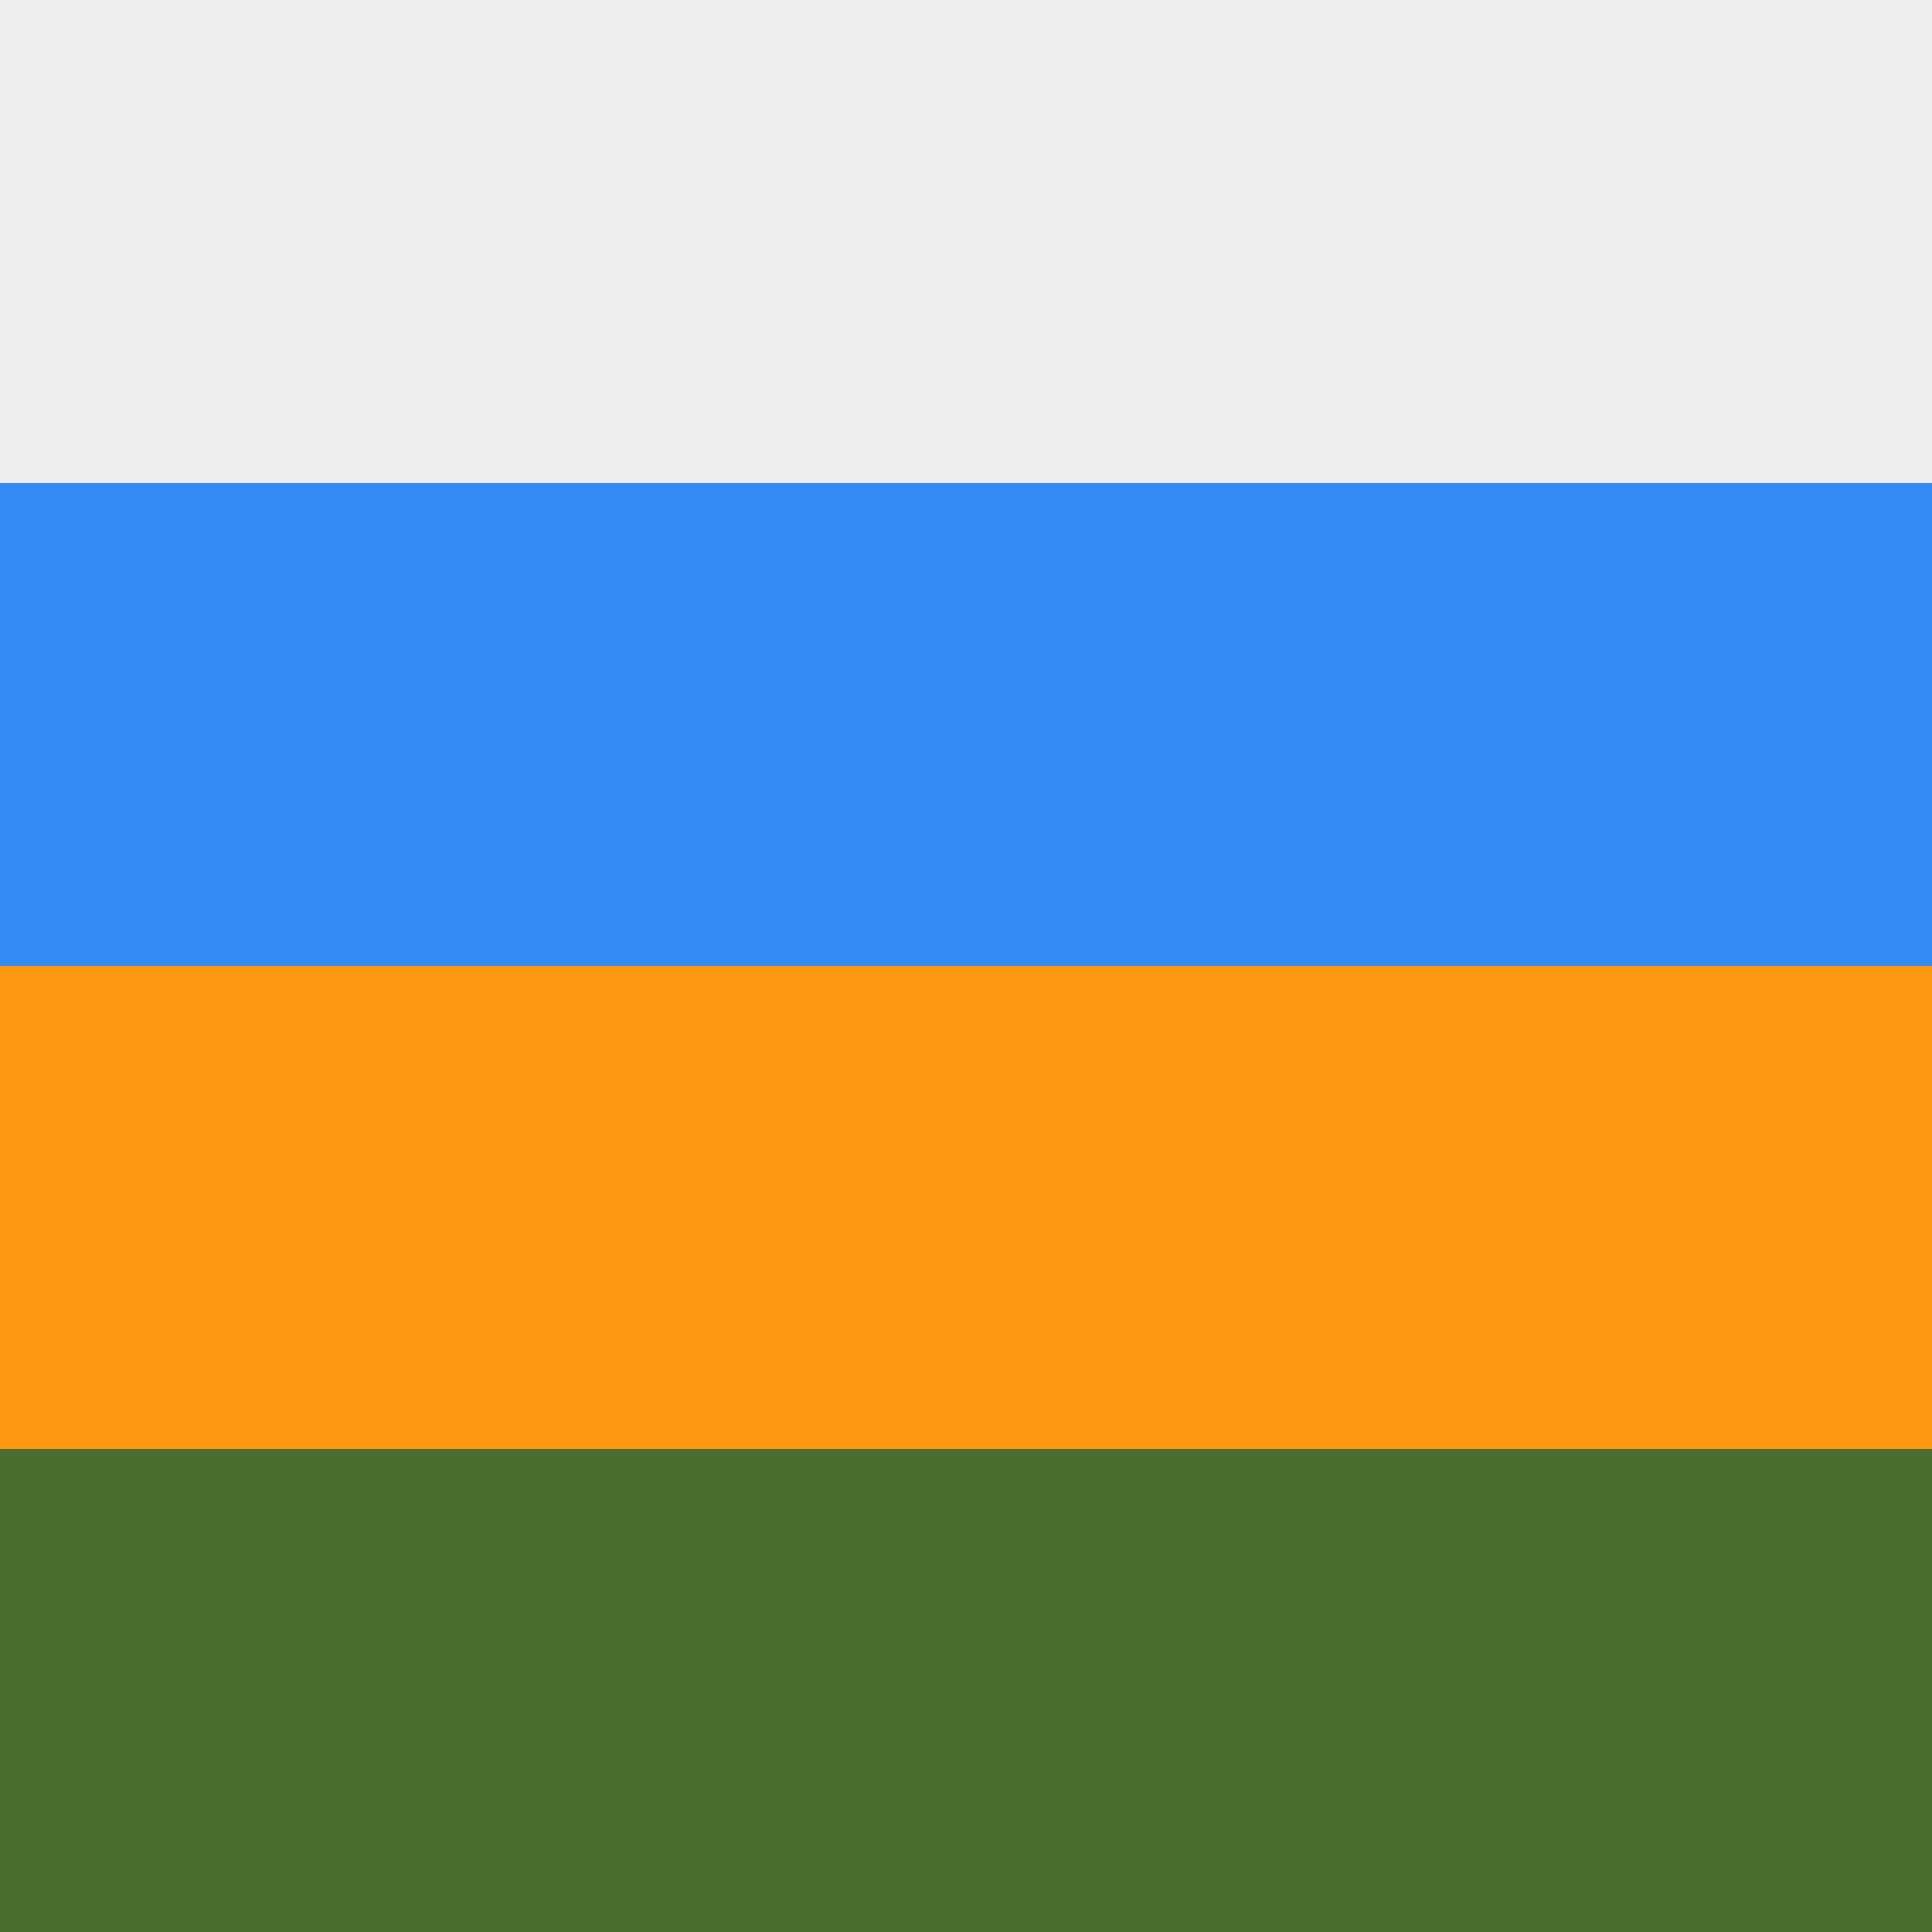
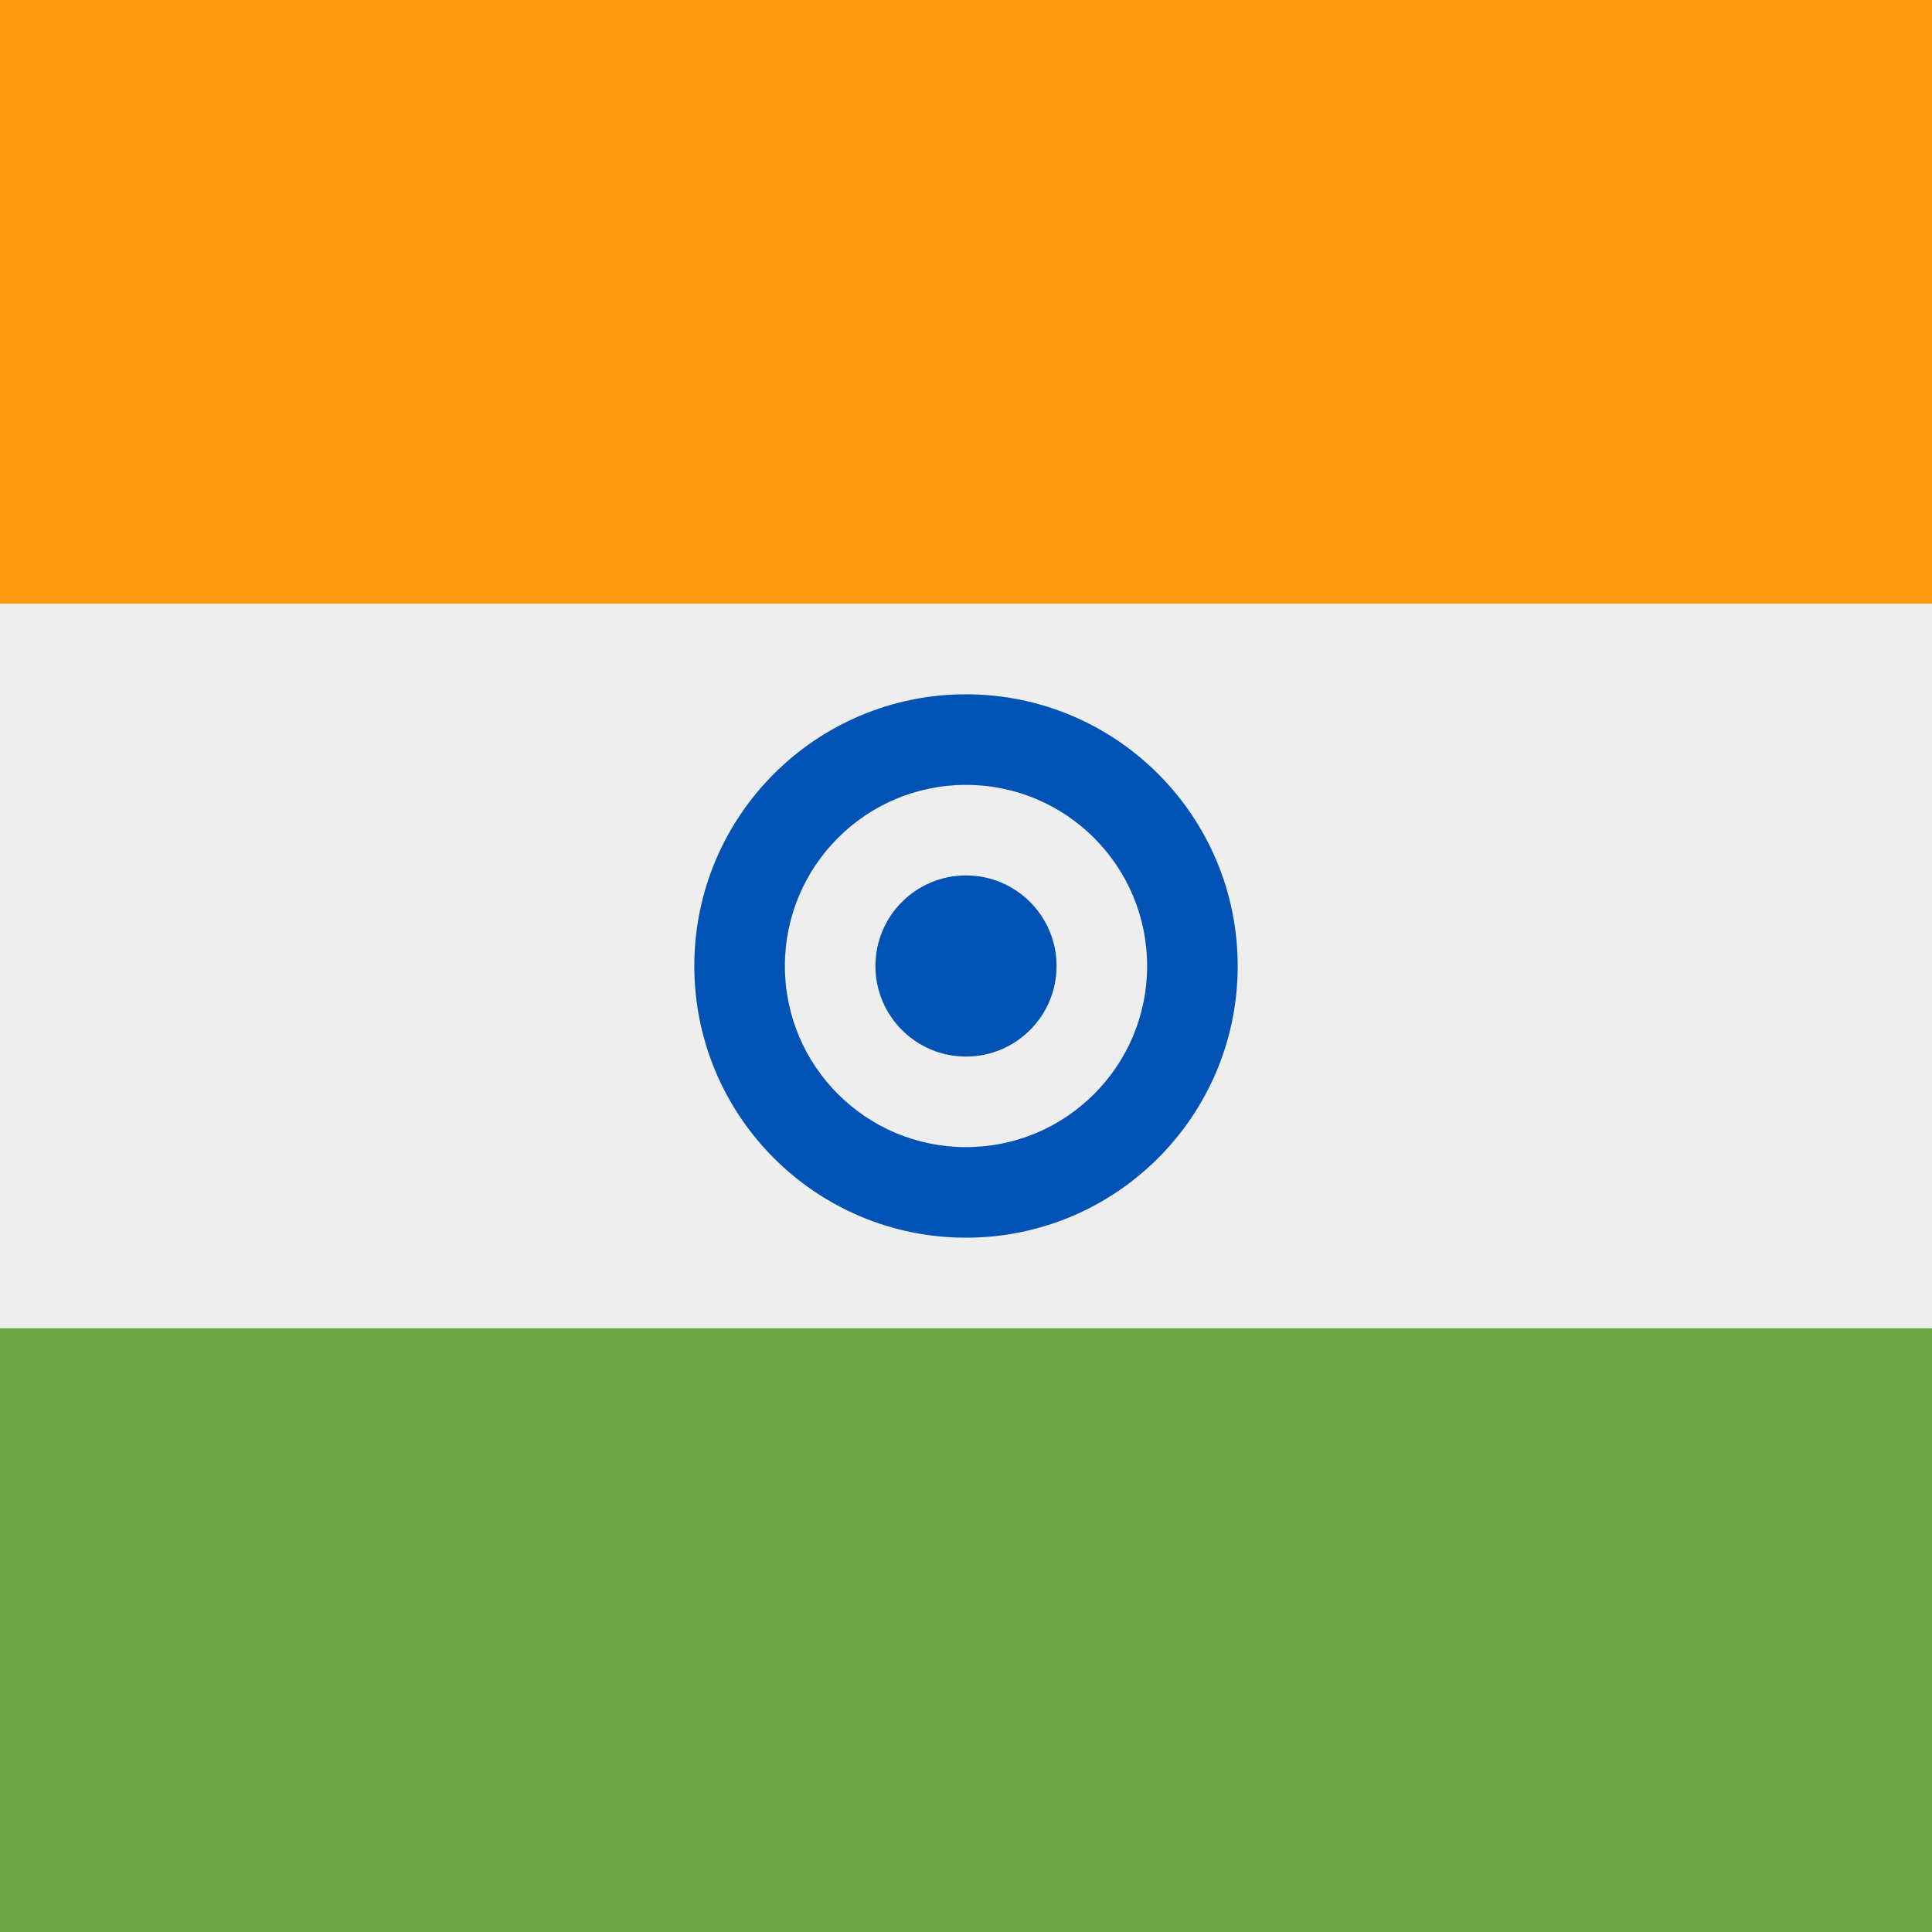
<svg xmlns="http://www.w3.org/2000/svg" width="512" height="512" viewBox="0 0 512 512">
  <g>
-     <path fill="#eee" d="M0 0h512v128l-256 64L0 128Z" />
-     <path fill="#338af3" d="M0 128h512v128l-256 64L0 256Z" />
-     <path fill="#ff9811" d="M0 256h512v128l-256 64L0 384Z" />
-     <path fill="#496e2d" d="M0 384h512v128H0z" />
+     <path fill="#eee" d="m0 160 256-32 256 32v192l-256 32L0 352z" />
+     <path fill="#ff9811" d="M0 0h512v160H0Z" />
+     <path fill="#6da544" d="M0 352h512v160H0Z" />
+     <circle cx="256" cy="256" r="72" fill="#0052b4" />
+     <circle cx="256" cy="256" r="48" fill="#eee" />
+     <circle cx="256" cy="256" r="24" fill="#0052b4" />
  </g>
</svg>
